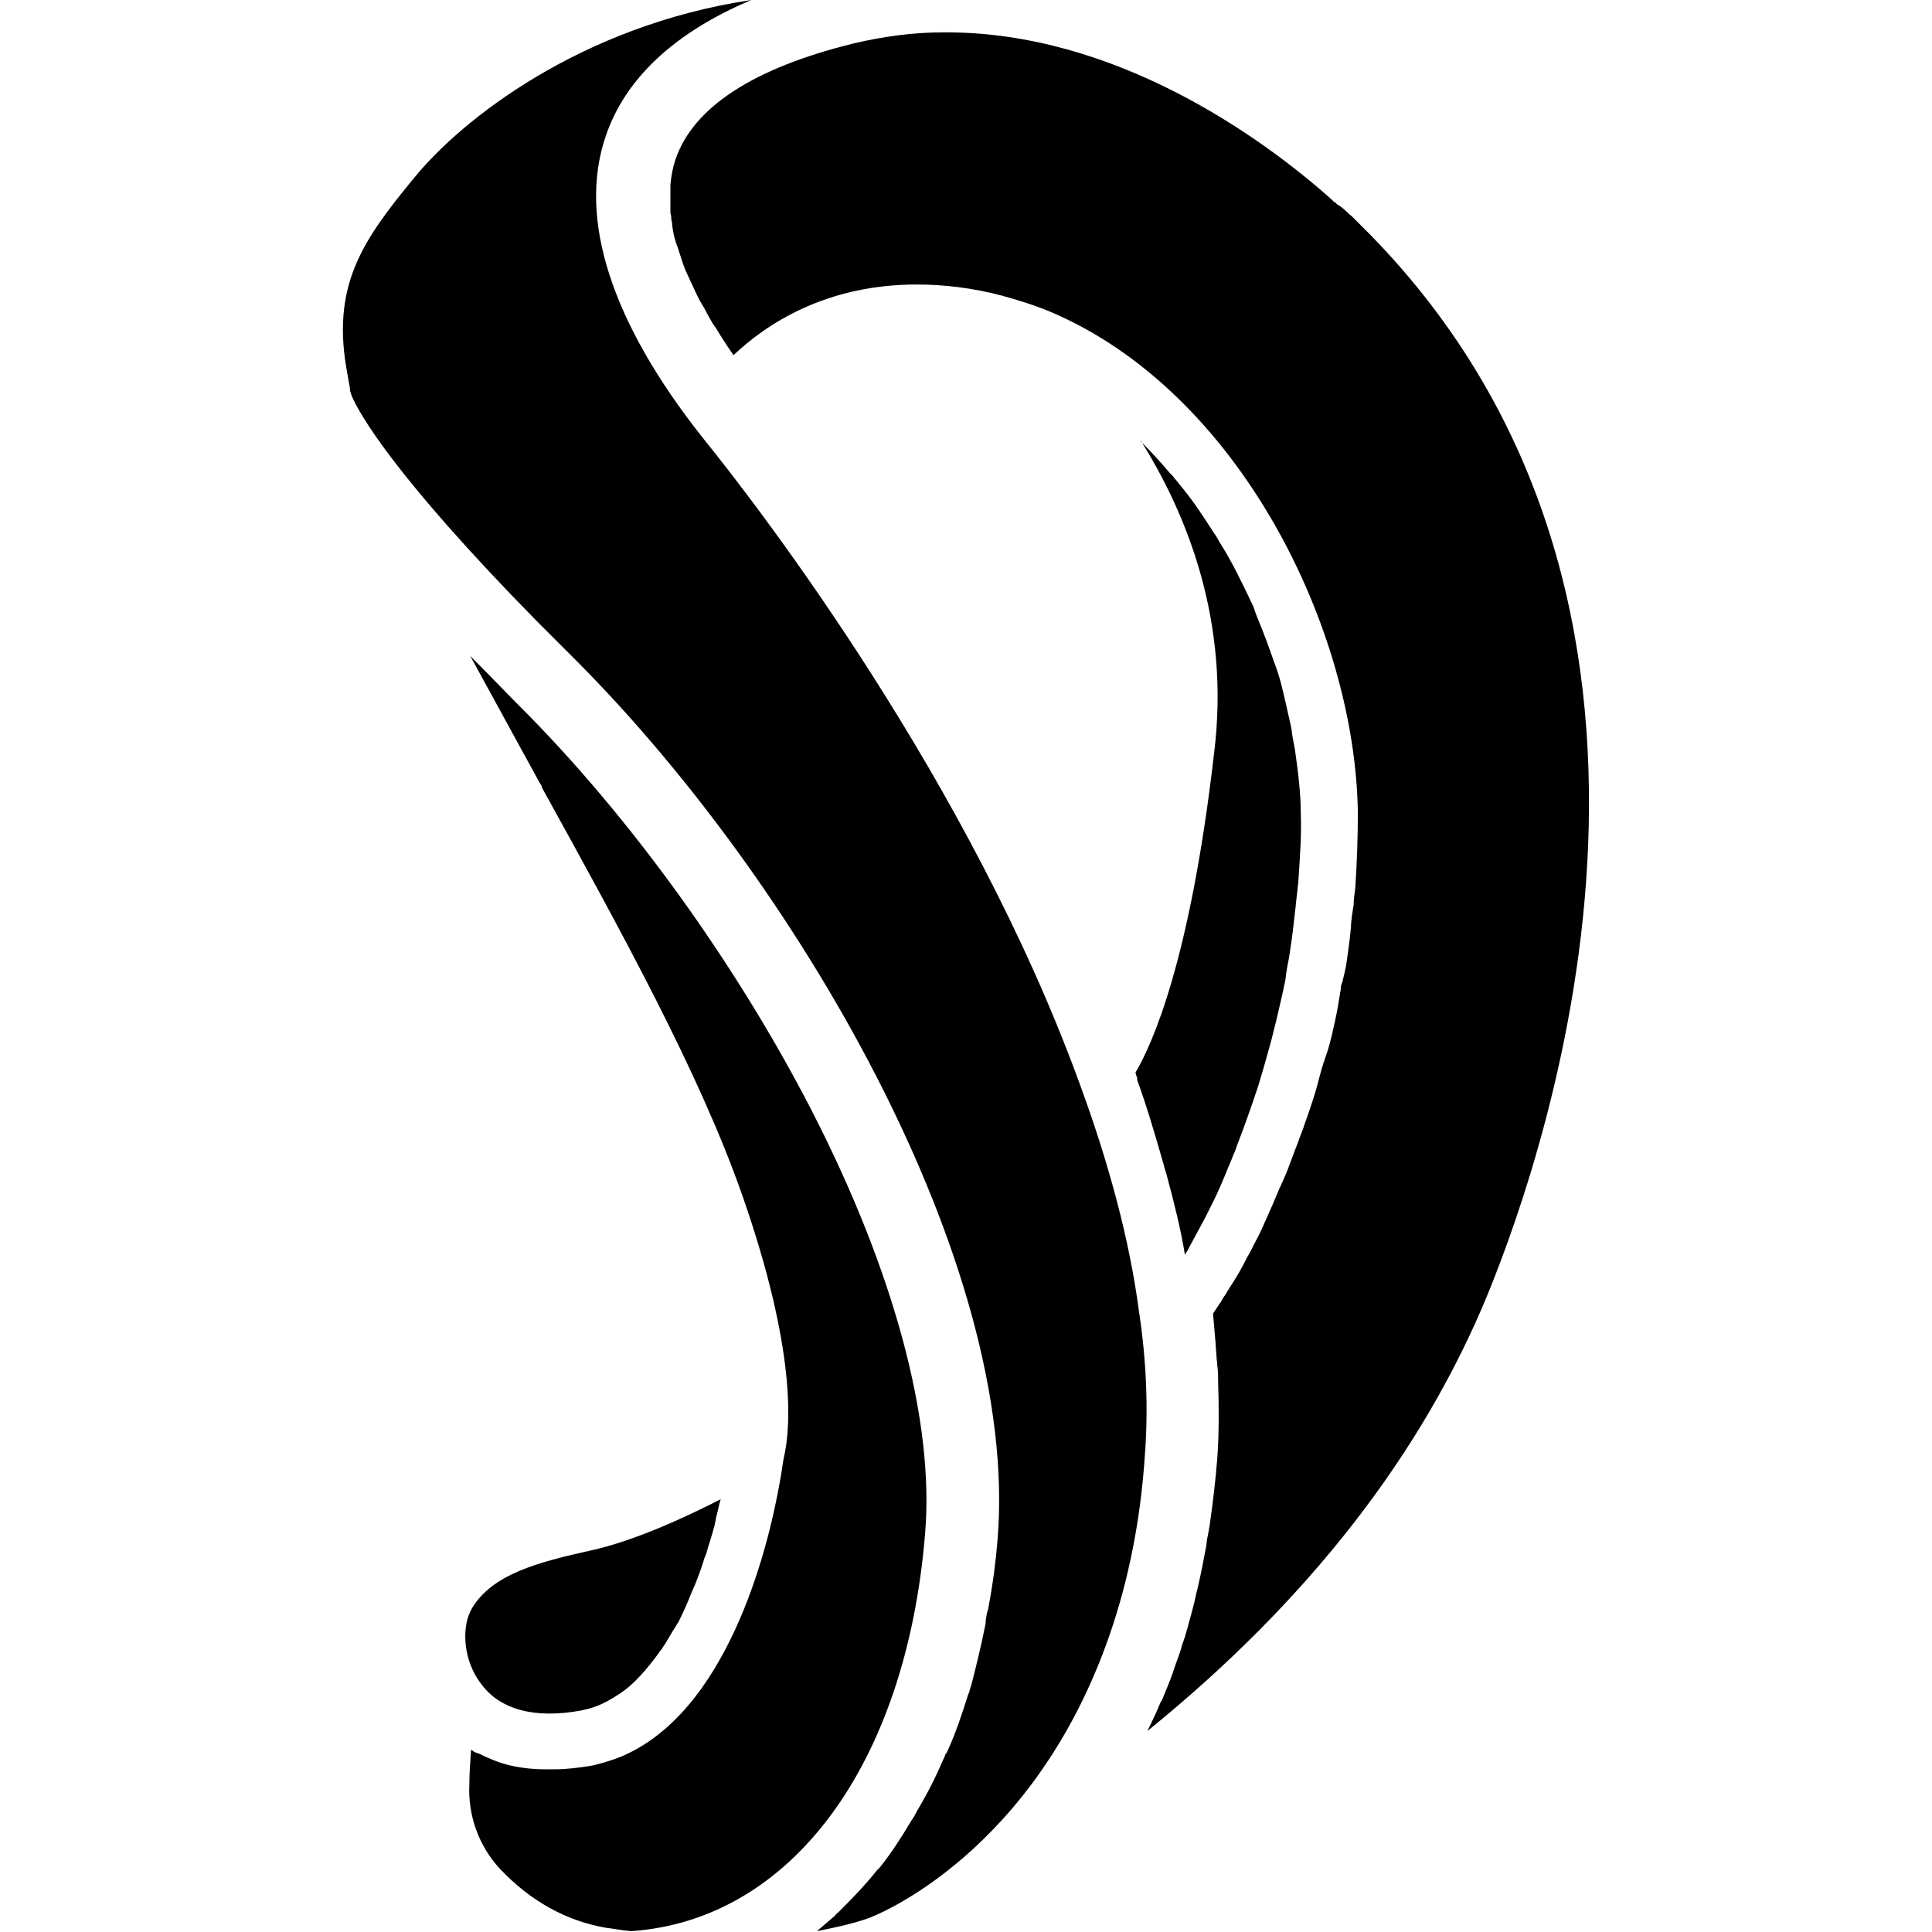
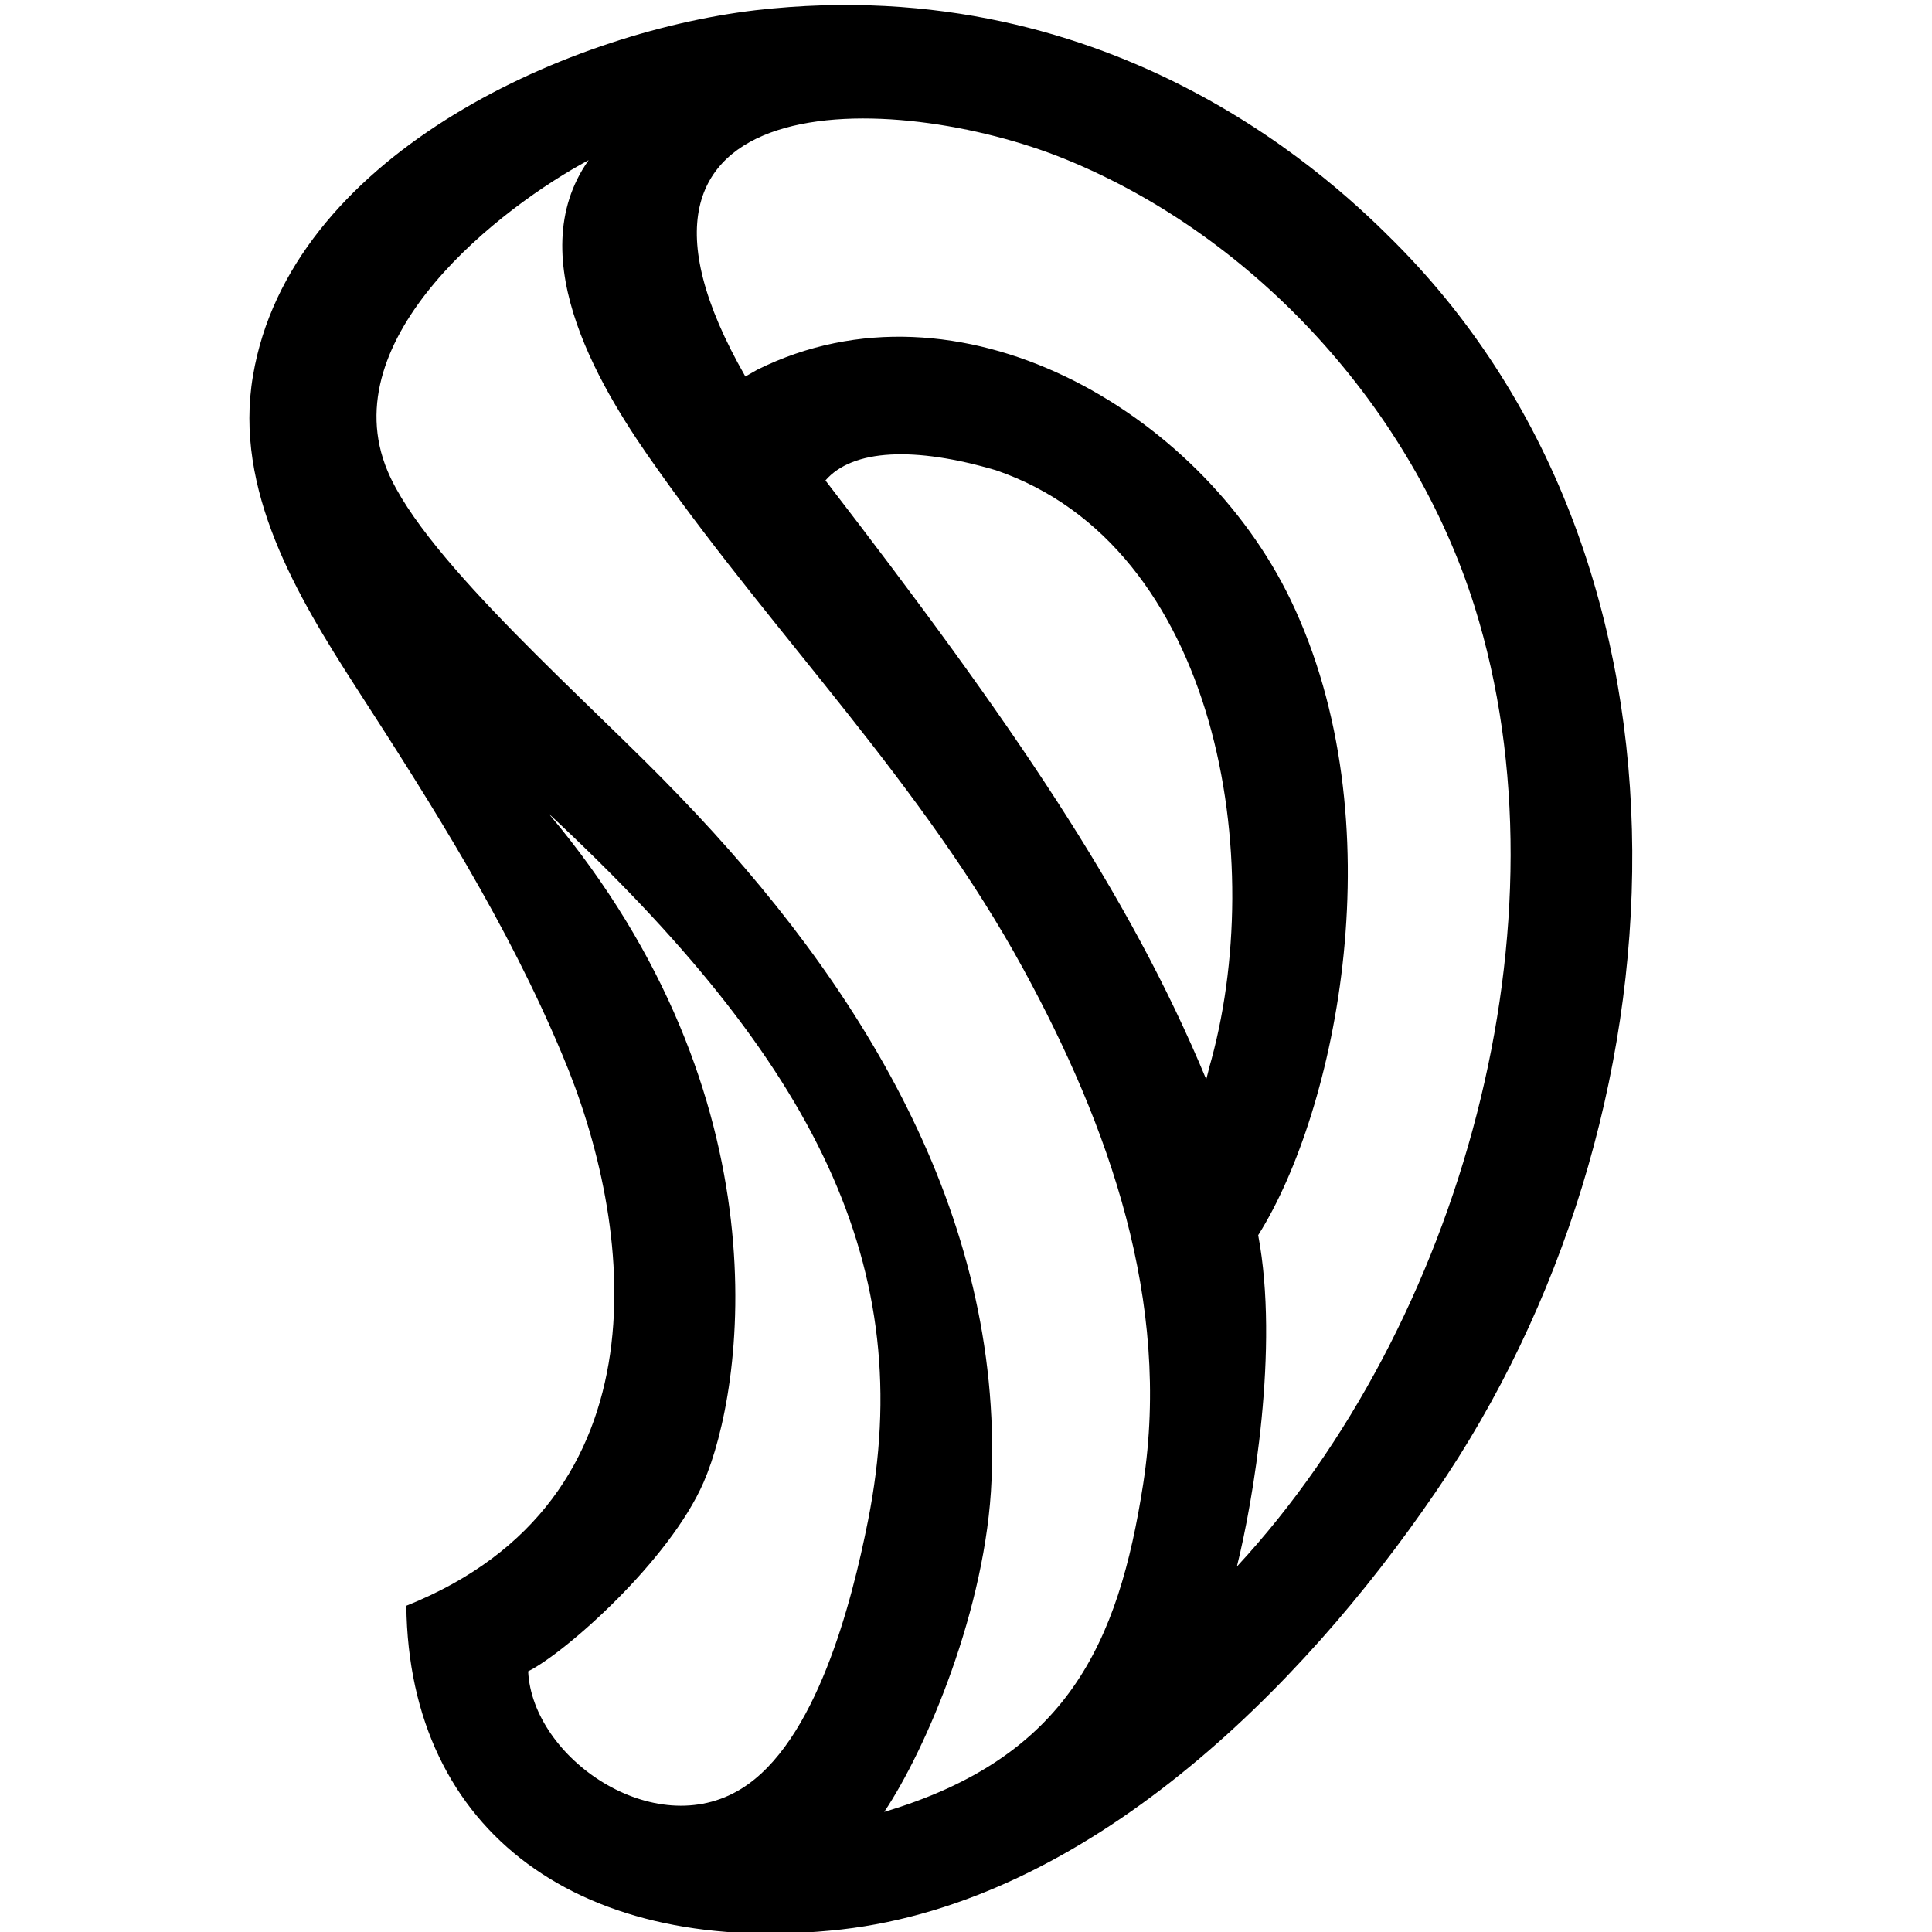
- <svg xmlns="http://www.w3.org/2000/svg" version="1.1" id="Слой_1" x="0px" y="0px" viewBox="0 0 226.8 226.8" style="enable-background:new 0 0 226.8 226.8;" xml:space="preserve">
-   <g>
-     <path d="M133.3,125.9c0,0.1,0.1,0.3,0.1,0.4c0.1,0.1,0.1,0.3,0.1,0.5c1.1,3,2,6.1,2.9,9.2l0.2,0.7c0.1,0.5,0.3,0.9,0.4,1.4   c0.8,3,1.6,6.1,2.1,9.2c0.1-0.2,0.2-0.3,0.3-0.5c0.7-1.3,1.4-2.6,2.1-3.9c0.2-0.4,0.4-0.8,0.6-1.2l0.4-0.8c0.5-1,1.1-2.4,1.7-3.9   c0.3-0.6,0.5-1.3,0.8-1.9l0.2-0.6c0.9-2.3,1.7-4.6,2.5-7c0.4-1.3,0.8-2.7,1.3-4.5c0.3-1,0.5-2,0.8-3.1c0.4-1.7,0.8-3.4,1.1-4.9   l0.1-0.8c0.1-0.8,0.3-1.5,0.4-2.3c0.3-1.9,0.5-3.7,0.7-5.5l0.1-1c0.1-0.6,0.1-1.1,0.2-1.7c0.2-3,0.4-5.7,0.3-8.3   c0-2.2-0.3-4.7-0.7-7.5c-0.1-0.5-0.2-1-0.3-1.6l-0.1-0.8c-0.4-1.8-0.8-3.6-1.2-5.2c-0.2-0.8-0.5-1.7-0.8-2.5   c-0.6-1.7-1.2-3.4-2-5.3c-0.1-0.3-0.2-0.5-0.3-0.8c-0.1-0.4-0.3-0.8-0.5-1.2c-1.1-2.3-2.2-4.6-3.6-6.8c-0.1-0.2-0.3-0.5-0.4-0.7   c-0.1-0.2-0.3-0.4-0.4-0.6c-1.1-1.7-2.2-3.4-3.5-5c-0.4-0.5-0.9-1.1-1.3-1.6l-0.3-0.3c-1.1-1.3-2.2-2.5-3.4-3.7l0-0.1   c5.4,8.6,10.6,21.3,8.6,36.9C139.7,112.9,135.2,122.7,133.3,125.9L133.3,125.9z M68.2,200.8c1-0.2,2-0.5,3.1-1.1   c0.2-0.1,0.5-0.3,0.7-0.4c1-0.6,1.8-1.2,2.5-1.9c0,0,0.1-0.1,0.1-0.1c0.8-0.8,1.5-1.6,2.4-2.8l0.5-0.7l0.1-0.1c0.7-1,1.2-2,1.8-2.9   c0-0.1,0.1-0.1,0.1-0.2l0.1-0.1c0.6-1.2,1.1-2.3,1.6-3.6l0.4-0.9c0.4-1,0.8-2.1,1.1-3.1l0.2-0.5c0.3-1.1,0.7-2.2,1-3.4l0.2-1   c0.2-0.7,0.3-1.4,0.5-2c-4.3,2.2-10.2,4.9-15.2,6c-6.3,1.4-11.6,2.8-14,6.8l-0.1,0.2c0,0,0,0,0,0l-0.1,0.2c-1,2.1-0.8,5.8,1.3,8.5   C58.7,200.7,62.8,201.8,68.2,200.8L68.2,200.8z" />
-     <path d="M95.3,130.4C86.4,113.1,73.9,95.8,61.1,83c-1.8-1.8-3.6-3.7-5.9-6c2.7,4.9,5.4,9.9,8.1,14.8l0.3,0.5l0,0.1l0.1,0.2   c9.1,16.5,18.5,33.5,23.5,47.9c6.2,17.8,5.7,26.9,4.8,30.7c-0.1,0.4-0.2,1.5-0.5,3c-1.4,7.9-6.2,27-18.8,32.1   c-1.1,0.4-2.3,0.8-3.4,1c-1.3,0.2-2.7,0.4-4.2,0.4c0,0-0.1,0-0.1,0c-0.1,0-0.2,0-0.4,0c-0.2,0-0.4,0-0.6,0h0   c-1.6,0-3.1-0.2-4.3-0.5c-1.2-0.3-2.4-0.8-3.6-1.4l-0.1,0l-0.2-0.1l-0.1,0l-0.1-0.1c-0.1-0.1-0.2-0.1-0.3-0.2   c-0.1,1.4-0.2,2.8-0.2,4c-0.2,3.7,1.1,7.3,3.6,10c3.6,3.8,7.8,6.1,12.4,6.9c0.9,0.1,1.8,0.3,3,0.4c18.8-1.3,32.3-19.6,34.5-46.7   C109.7,166.9,105,149.3,95.3,130.4L95.3,130.4z" />
-     <path d="M130.3,191.8c2.2-6.4,3.6-13.4,4.1-21c0.4-5.3,0.2-11-0.7-16.9c-1.1-8.3-3.5-17.3-7-26.8C113.9,92,89.7,60.3,82.5,51.4   C71.8,37.9,67.8,25.7,71.1,16c2.3-6.8,8.1-12.2,17.1-16C68.2,3,54.2,14,48.6,20.9c-6.1,7.4-9.8,12.7-7.8,23.1h0l0.3,1.7l0,0.2   l0.1,0.3l0.1,0.3c0.8,1.9,4.8,9.2,21.7,26.4c1.3,1.3,2.6,2.6,4,4c26.3,26.1,52.8,71.4,50.1,103.9c-0.2,2.4-0.5,4.9-1.1,8.1   l-0.1,0.3c-0.1,0.5-0.2,0.9-0.2,1.4c-0.5,2.5-1.1,5-1.7,7.3c-0.1,0.2-0.1,0.4-0.2,0.6l0,0.1l-0.1,0.2c0,0.1-0.1,0.2-0.1,0.3   c-0.7,2.2-1.4,4.3-2.3,6.3l-0.1,0.2l-0.1,0.2l-0.1,0.1c-0.1,0.2-0.1,0.4-0.2,0.5c-0.9,2.1-1.9,4.1-3.1,6.1   c-0.2,0.4-0.4,0.8-0.7,1.2c-1.3,2.2-2.5,4-3.7,5.5c-0.1,0.1-0.2,0.2-0.3,0.3l0,0c-1.2,1.5-2.5,2.9-4.1,4.5l-0.2,0.2   c-0.1,0.1-0.2,0.2-0.3,0.3c-0.2,0.1-0.3,0.3-0.4,0.4c-0.7,0.6-1.4,1.2-2.1,1.8c2-0.4,3.9-0.8,5.7-1.4   C103,224.9,121.5,217.4,130.3,191.8L130.3,191.8z" />
-     <path d="M174.7,151.8c7.4-18.2,28.5-80.9-13.8-124.2l-2.2-2.2c-0.4-0.3-0.8-0.8-1.4-1.2l-0.3-0.2c-0.1,0-0.1-0.1-0.2-0.2l-0.2-0.1   l-0.3-0.3C148,16,130.9,3.8,111.1,3.8h-0.4c-3.6,0-7.1,0.5-10.5,1.3c-11.8,2.9-18.8,7.5-20.9,13.6c-0.3,0.9-0.5,1.9-0.6,3   c0,0.1,0,0.2,0,0.4c0,0.2,0,0.4,0,0.6c0,0.9,0,1.6,0,2.2c0,0.2,0.1,0.4,0.1,0.6l0,0.2l0.1,0.5l0,0.1l0,0.1c0.1,0.7,0.2,1.3,0.4,1.9   c0.1,0.4,0.3,0.8,0.4,1.2l0.1,0.3c0.2,0.6,0.4,1.3,0.7,2c0.2,0.4,0.4,0.9,0.6,1.3l0.1,0.2c0.3,0.7,0.6,1.3,0.9,1.9   c0.3,0.5,0.6,1,0.9,1.6c0.4,0.7,0.7,1.3,1.1,1.8c0.3,0.5,0.6,1,1,1.6c0.3,0.5,0.7,1,1,1.5c3.9-3.7,10.9-8.3,21.5-8.3   c3.2,0,6.6,0.4,10,1.3c1.8,0.5,3.8,1.1,5.7,1.9c22.2,9.4,35.8,37.3,36.1,58.8c0,2.8-0.1,5.8-0.3,8.8c-0.1,0.8-0.2,1.5-0.2,2.1   c-0.1,0.4-0.1,0.8-0.2,1.2l-0.1,1l0,0.2c-0.1,1.3-0.3,2.7-0.5,4.1c-0.1,0.8-0.3,1.6-0.5,2.4l-0.1,0.3c-0.1,0.2-0.1,0.4-0.1,0.6   c0,0.2-0.1,0.4-0.1,0.6l-0.2,1.2c-0.2,1.3-0.5,2.4-0.7,3.4c-0.2,0.8-0.4,1.7-0.8,2.8c-0.1,0.2-0.1,0.4-0.2,0.6s-0.1,0.4-0.2,0.6   l-0.3,1.1c-0.3,1.2-0.6,2.2-0.9,3.1c-0.3,0.9-0.6,1.8-0.9,2.6c-0.1,0.4-0.3,0.8-0.4,1.1l-0.4,1.1l-0.2,0.5   c-0.3,0.8-0.6,1.6-0.9,2.4c-0.3,0.8-0.6,1.4-0.9,2.1l-0.1,0.2l-0.8,1.9c-0.4,0.9-0.8,1.8-1.2,2.7c-0.3,0.7-0.7,1.4-1,2   c-0.1,0.1-0.1,0.3-0.2,0.4l-0.2,0.4l-0.4,0.7l-0.1,0.2c-0.4,0.8-0.9,1.7-1.4,2.5c-0.4,0.6-0.7,1.1-1,1.6c-0.1,0.2-0.3,0.4-0.4,0.6   c-0.1,0.2-0.2,0.4-0.3,0.5l-0.2,0.3c-0.2,0.3-0.4,0.6-0.6,0.9c0.1,1.2,0.2,2.4,0.3,3.5l0,0.1l0.1,1.3c0,0.4,0.1,0.8,0.1,1.2   c0.1,0.7,0.1,1.3,0.1,2c0.1,3.1,0.1,6.1-0.1,8.9c-0.2,2.5-0.5,5.1-0.9,7.9c-0.1,0.6-0.2,1.1-0.3,1.6l-0.1,0.8   c-0.3,1.6-0.6,3.2-1,4.9c-0.2,0.7-0.3,1.4-0.5,2.1l-0.1,0.4c-0.5,1.8-0.8,3.1-1.2,4.1c-0.2,0.8-0.5,1.6-0.8,2.4   c-0.4,1.3-0.9,2.5-1.4,3.7l-0.2,0.5l-0.1,0.1c-0.2,0.5-0.4,0.9-0.6,1.4c-0.3,0.6-0.6,1.3-1,2.1C153.6,187.9,167,170.6,174.7,151.8   L174.7,151.8z" />
-   </g>
+ <svg xmlns="http://www.w3.org/2000/svg" viewBox="0 0 226.8 226.8">
+   <path d="M163.8 28.5c-6.3-6.3-32.4-32.2-75.1-27.3-22.8 2.7-54.7 17.4-59 42.9-2.3 13.4 5.2 25.9 12.1 36.6 9 13.9 17.8 27.8 24.2 43.1 8.4 19.8 12.7 52.3-18.3 64.7.3 26.7 20.6 41.4 51.1 38 28.8-3.3 53.8-28 69.7-51.3 29.9-43.5 33.3-108.5-4.7-146.7zm-61.9 150c-1.9 9.6-6.1 26.1-14.9 31.5-10.2 6.3-24.5-3.6-25-13.8 4.4-2.2 16.6-13 20.6-22.2 4.7-10.8 9.9-45.1-18.2-78.5 31.5 29.3 43.4 53.3 37.5 83zm32.3-4.3c-2.9 18.7-8.9 32.1-30.4 38.5 4.9-7.3 12-23.9 12.6-39 1.3-31.3-15.5-58.3-36.6-80.2C69.4 82.6 50 66 45.5 55.3 38.9 39.6 59 24.2 69.1 18.8c-8.2 11.6 1.8 27.5 8.1 36.3 14 19.8 31.1 37 42.9 58.6 10.1 18.5 17.4 39.1 14.1 60.5zm7.4-47.5c-9.1-21.9-22.9-42-44.7-70.3 3.2-3.7 10.5-4 20-1.2 26.1 8.9 32.1 45.9 25 70.3 0 .1-.3 1.2-.3 1.2zm3.6 57.2c1.9-7.6 5-25.7 2.5-38.9 9.2-14.6 16.3-48.6 3.8-74.6-10.7-22.2-39-38.7-62.6-27l-1.4.8c-20-34.9 17.5-33.7 37.6-25.5 22.3 9.1 40.7 29.3 48 52.5 11.6 37-1.6 84.3-27.9 112.7z" />
</svg>
